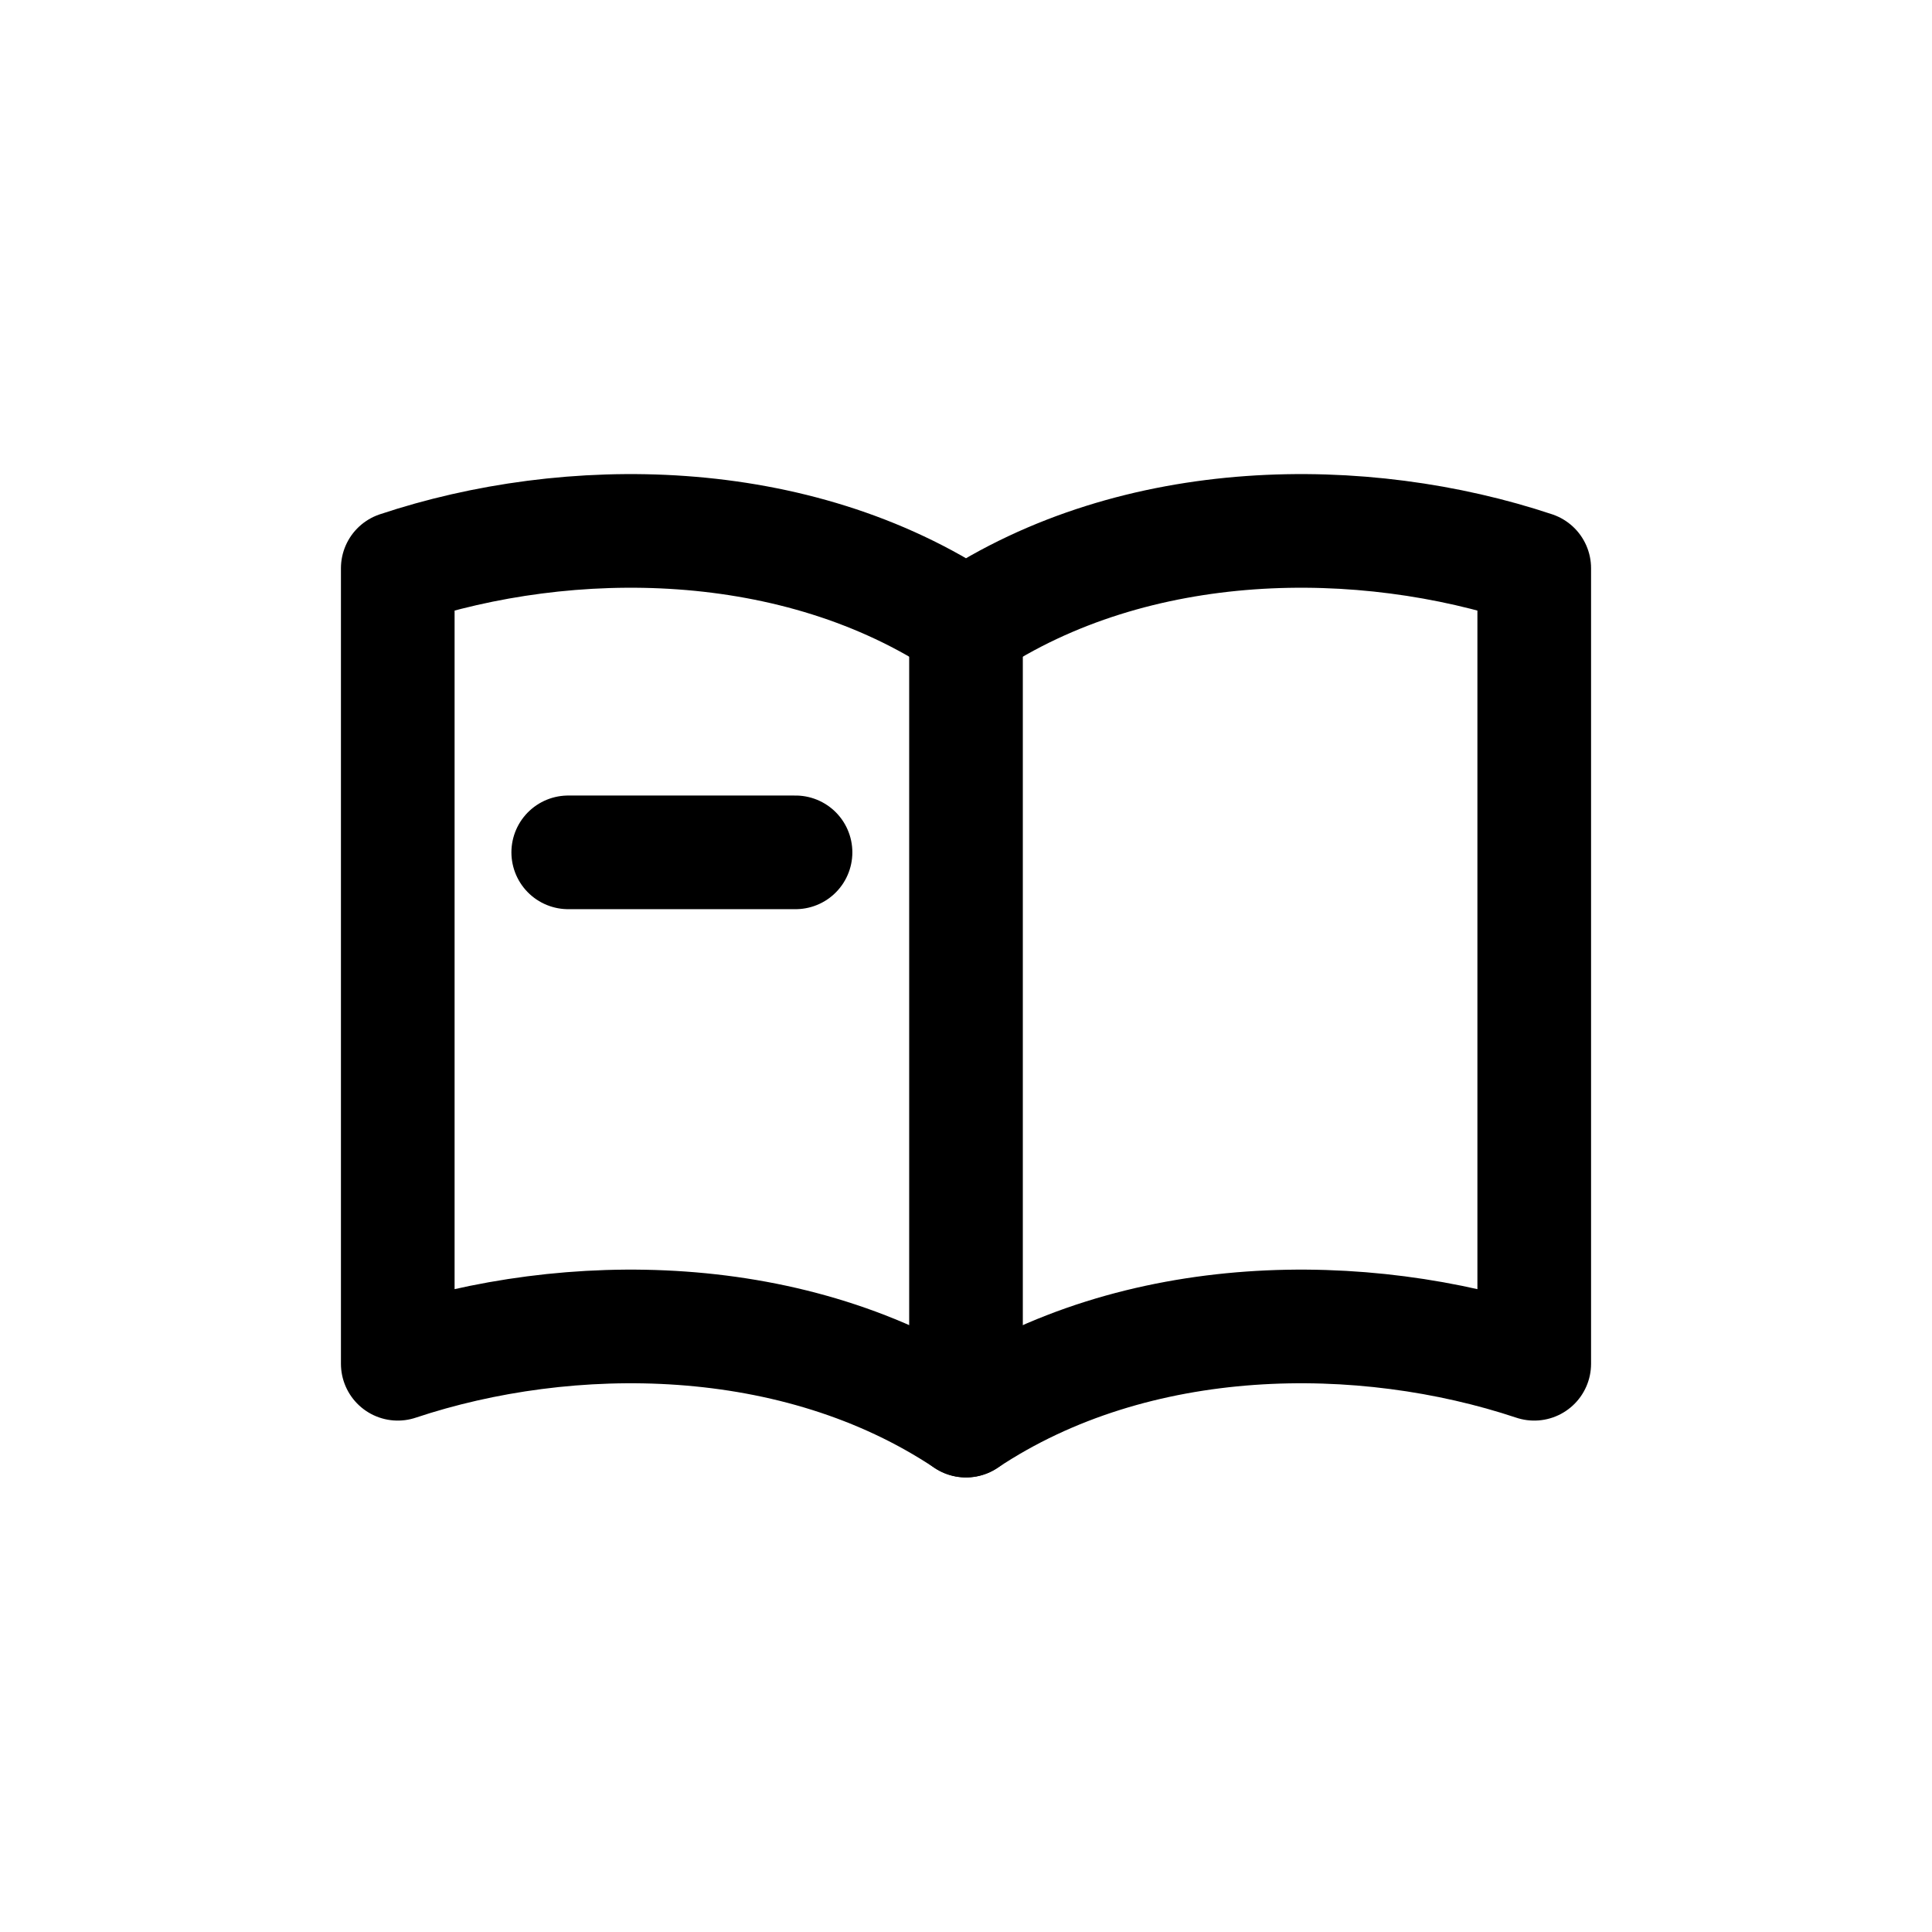
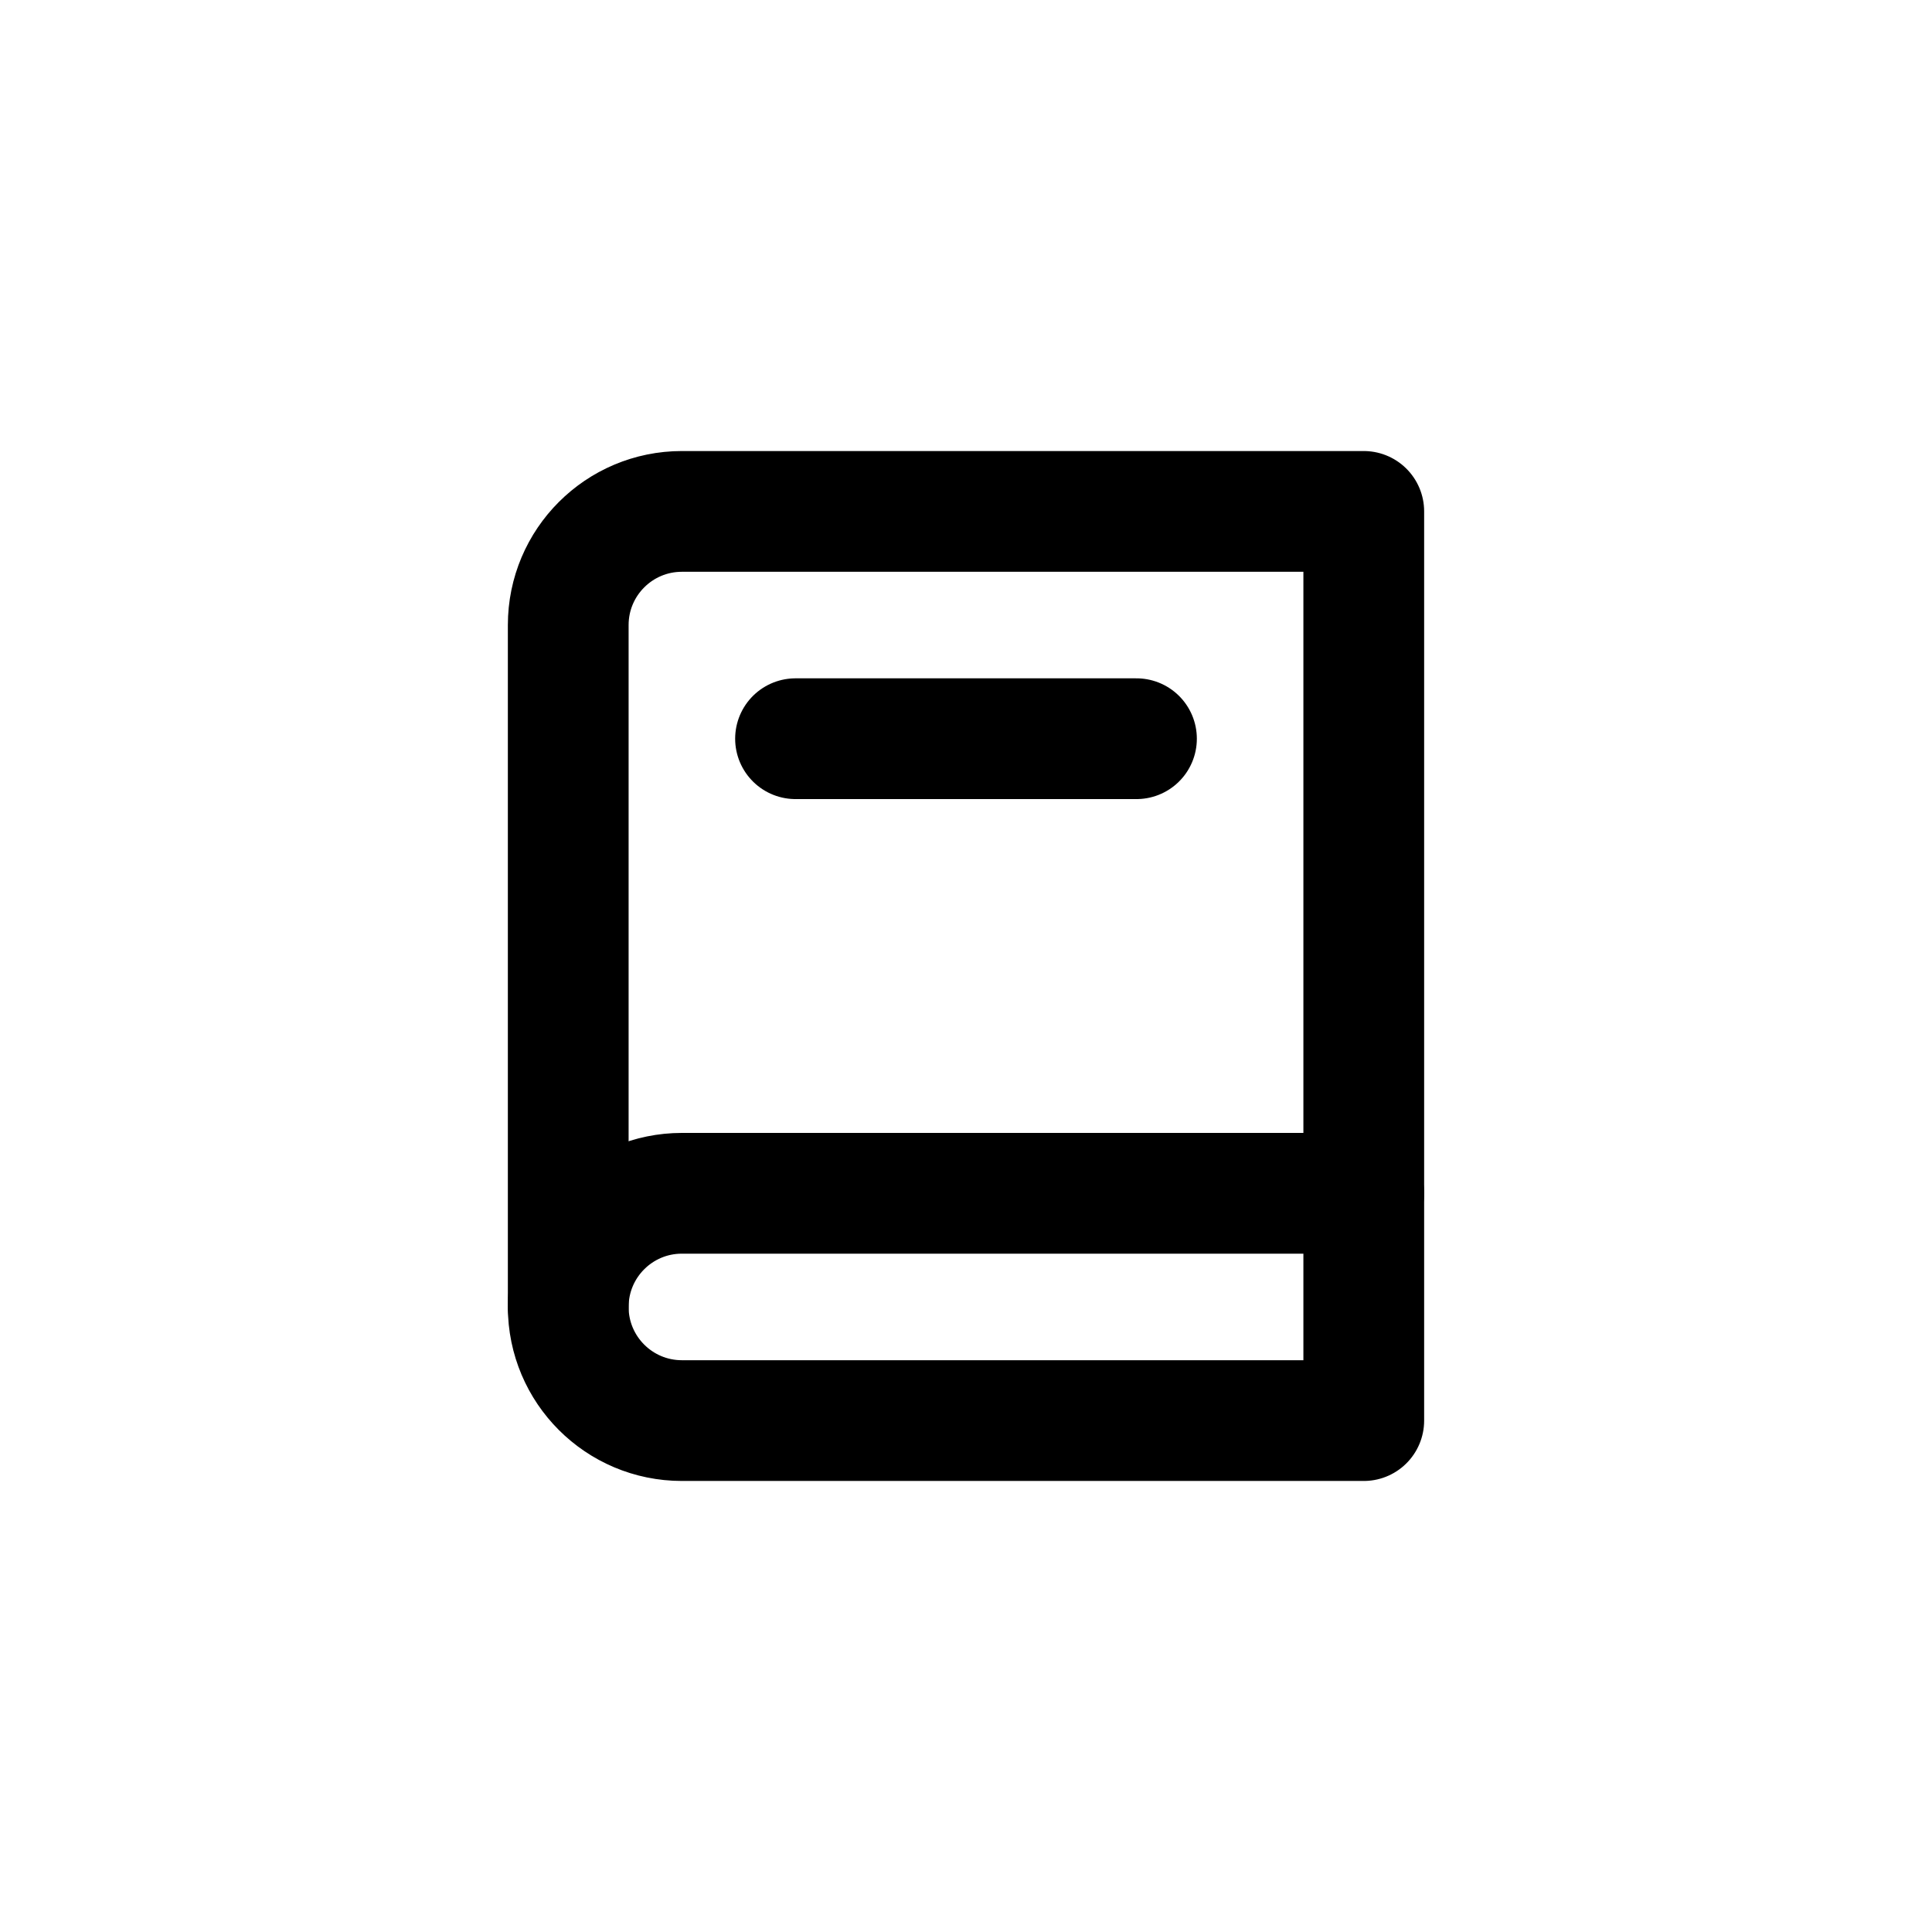
- <svg xmlns="http://www.w3.org/2000/svg" viewBox="-10 -10 68 68" width="96" height="96" fill="none" stroke="#000000" stroke-width="4" stroke-linecap="round" stroke-linejoin="round">
-   <path d="M24 12 C18 8 10 8 4 10 V38 C10 36 18 36 24 40 C30 36 38 36 44 38 V10 C38 8 30 8 24 12 Z" />
-   <path d="M24 12 V40" />
-   <path d="M10 20 H18" />
+ <svg xmlns="http://www.w3.org/2000/svg" viewBox="-5 -5 34 34" width="96" height="96" fill="none" stroke="#000000" stroke-width="2.125" stroke-linecap="round" stroke-linejoin="round">
+   <path d="M19 4 V20 H7 A2 2 0 0 1 5 18 V6 A2 2 0 0 1 7 4 H19" />
+   <path d="M19 16 H7 A2 2 0 0 0 5 18" />
+   <path d="M9 8 H15" />
</svg>
